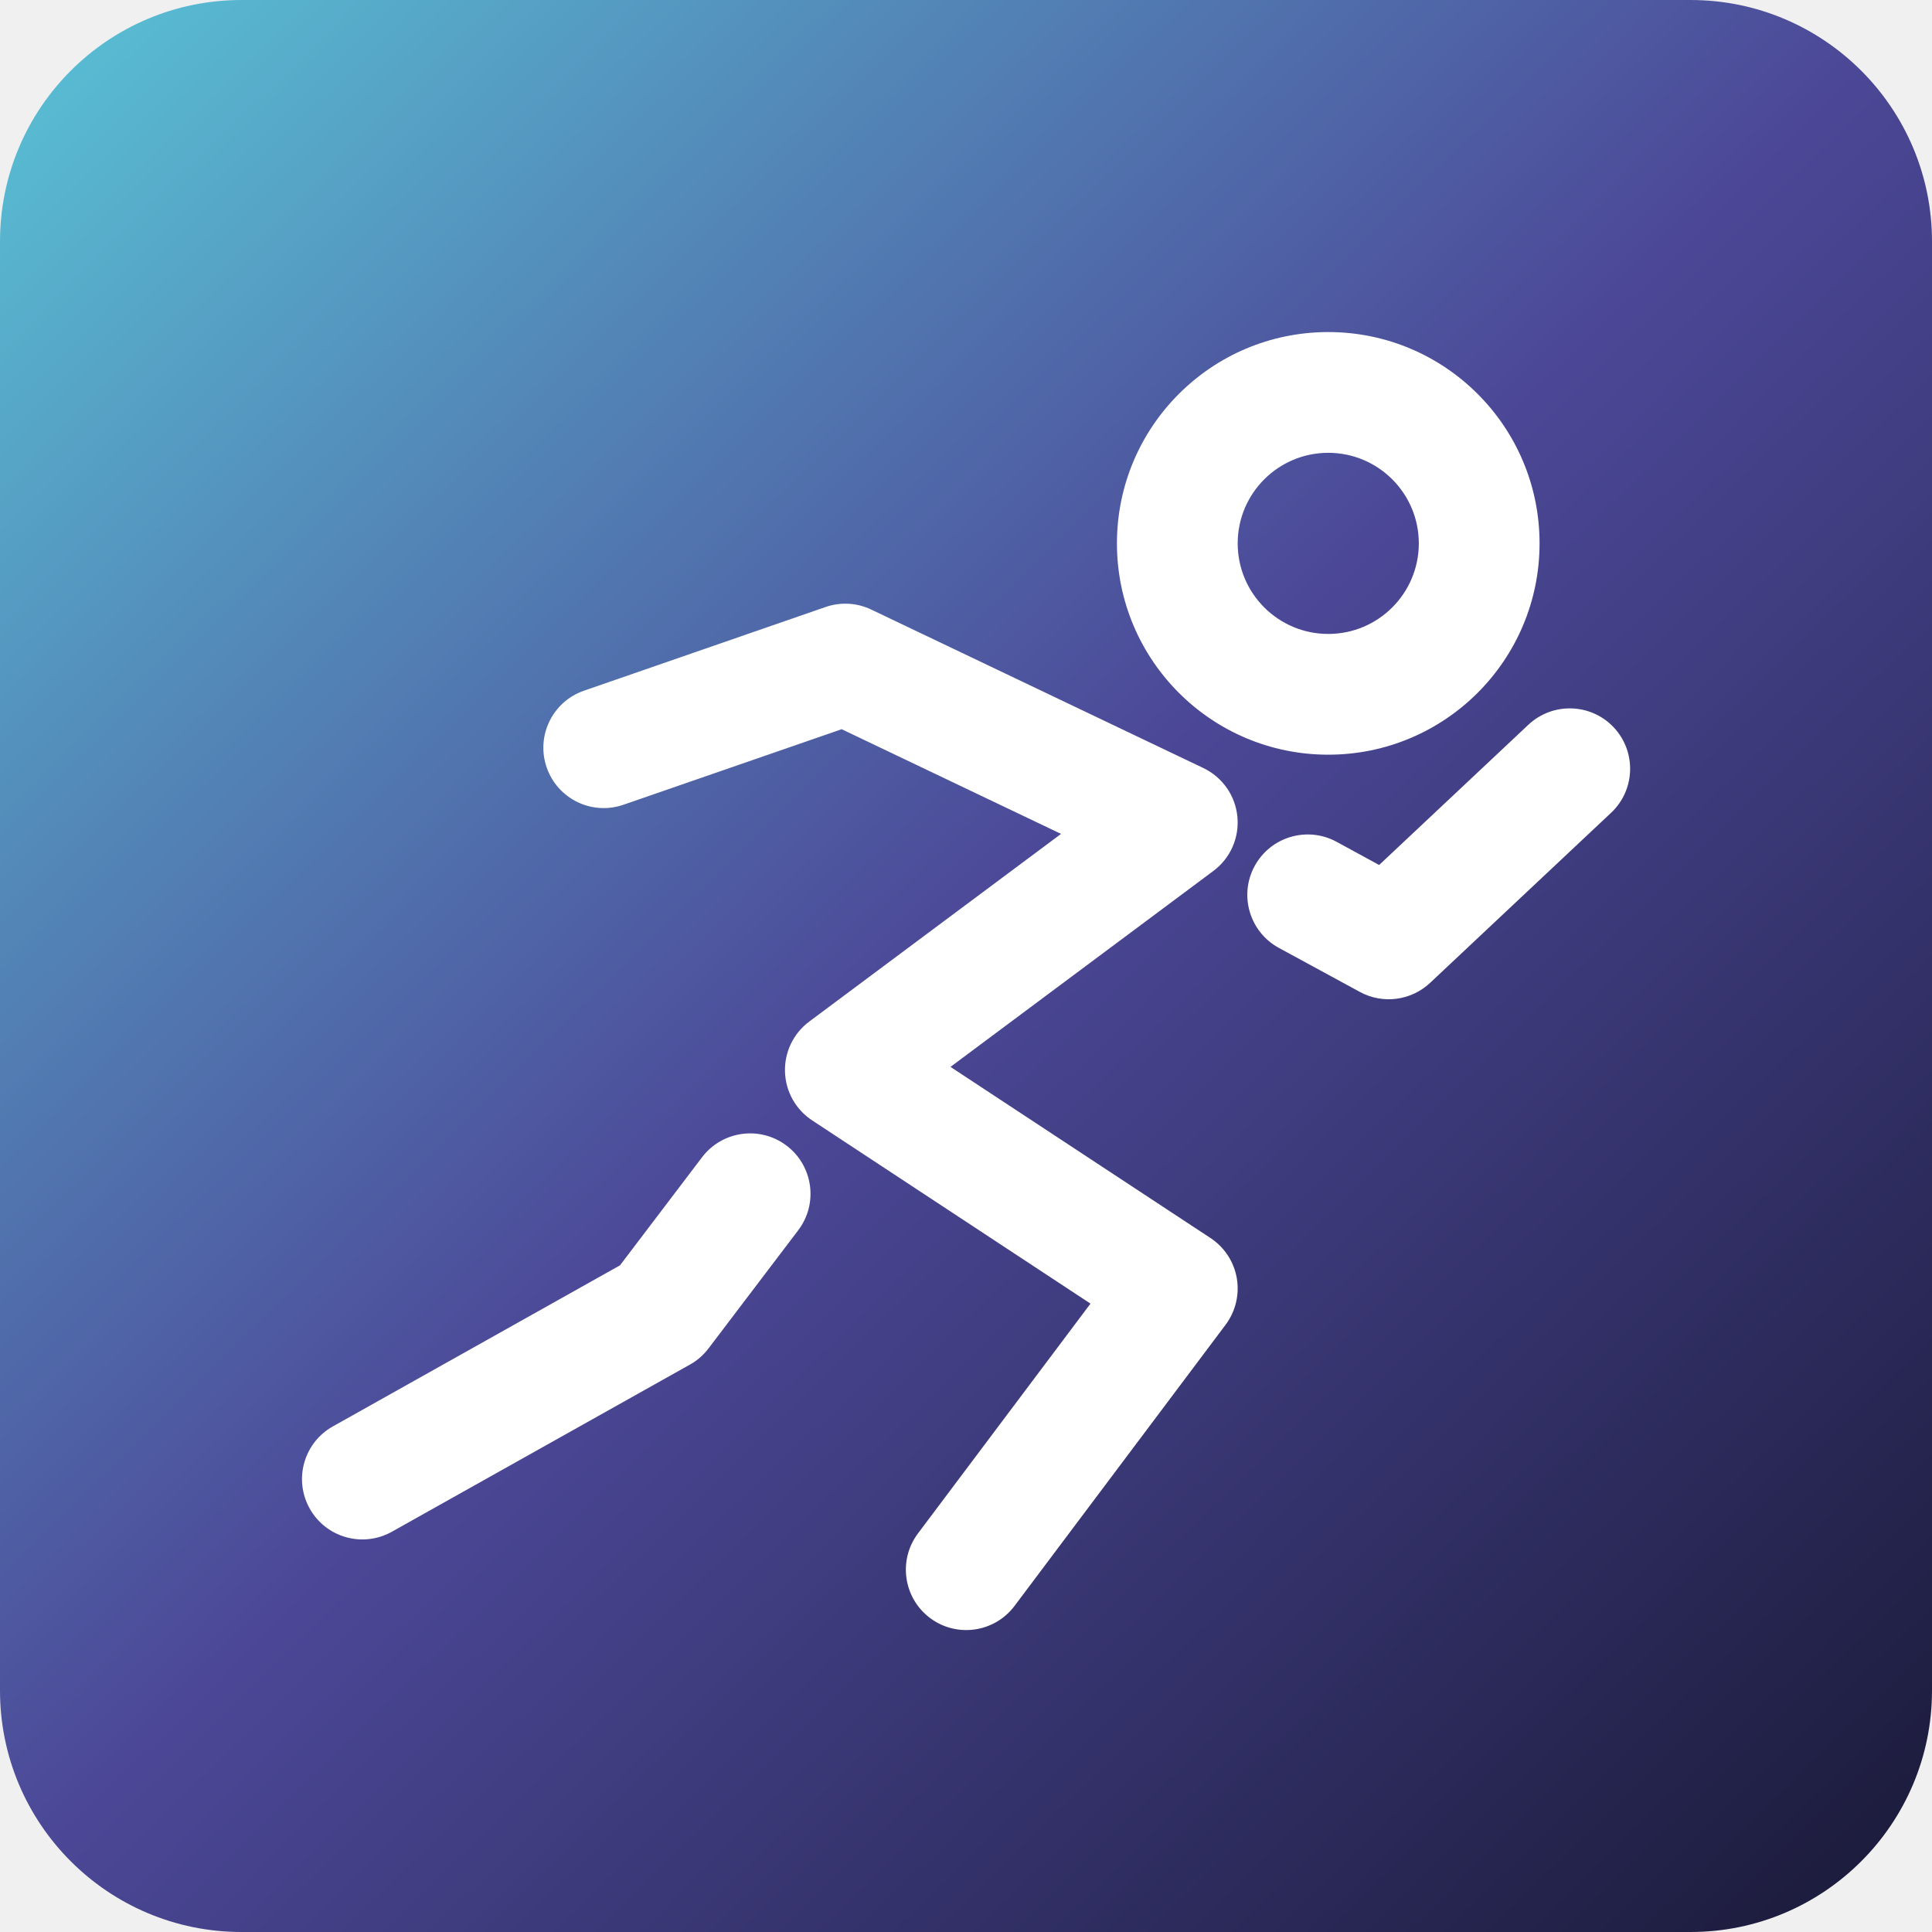
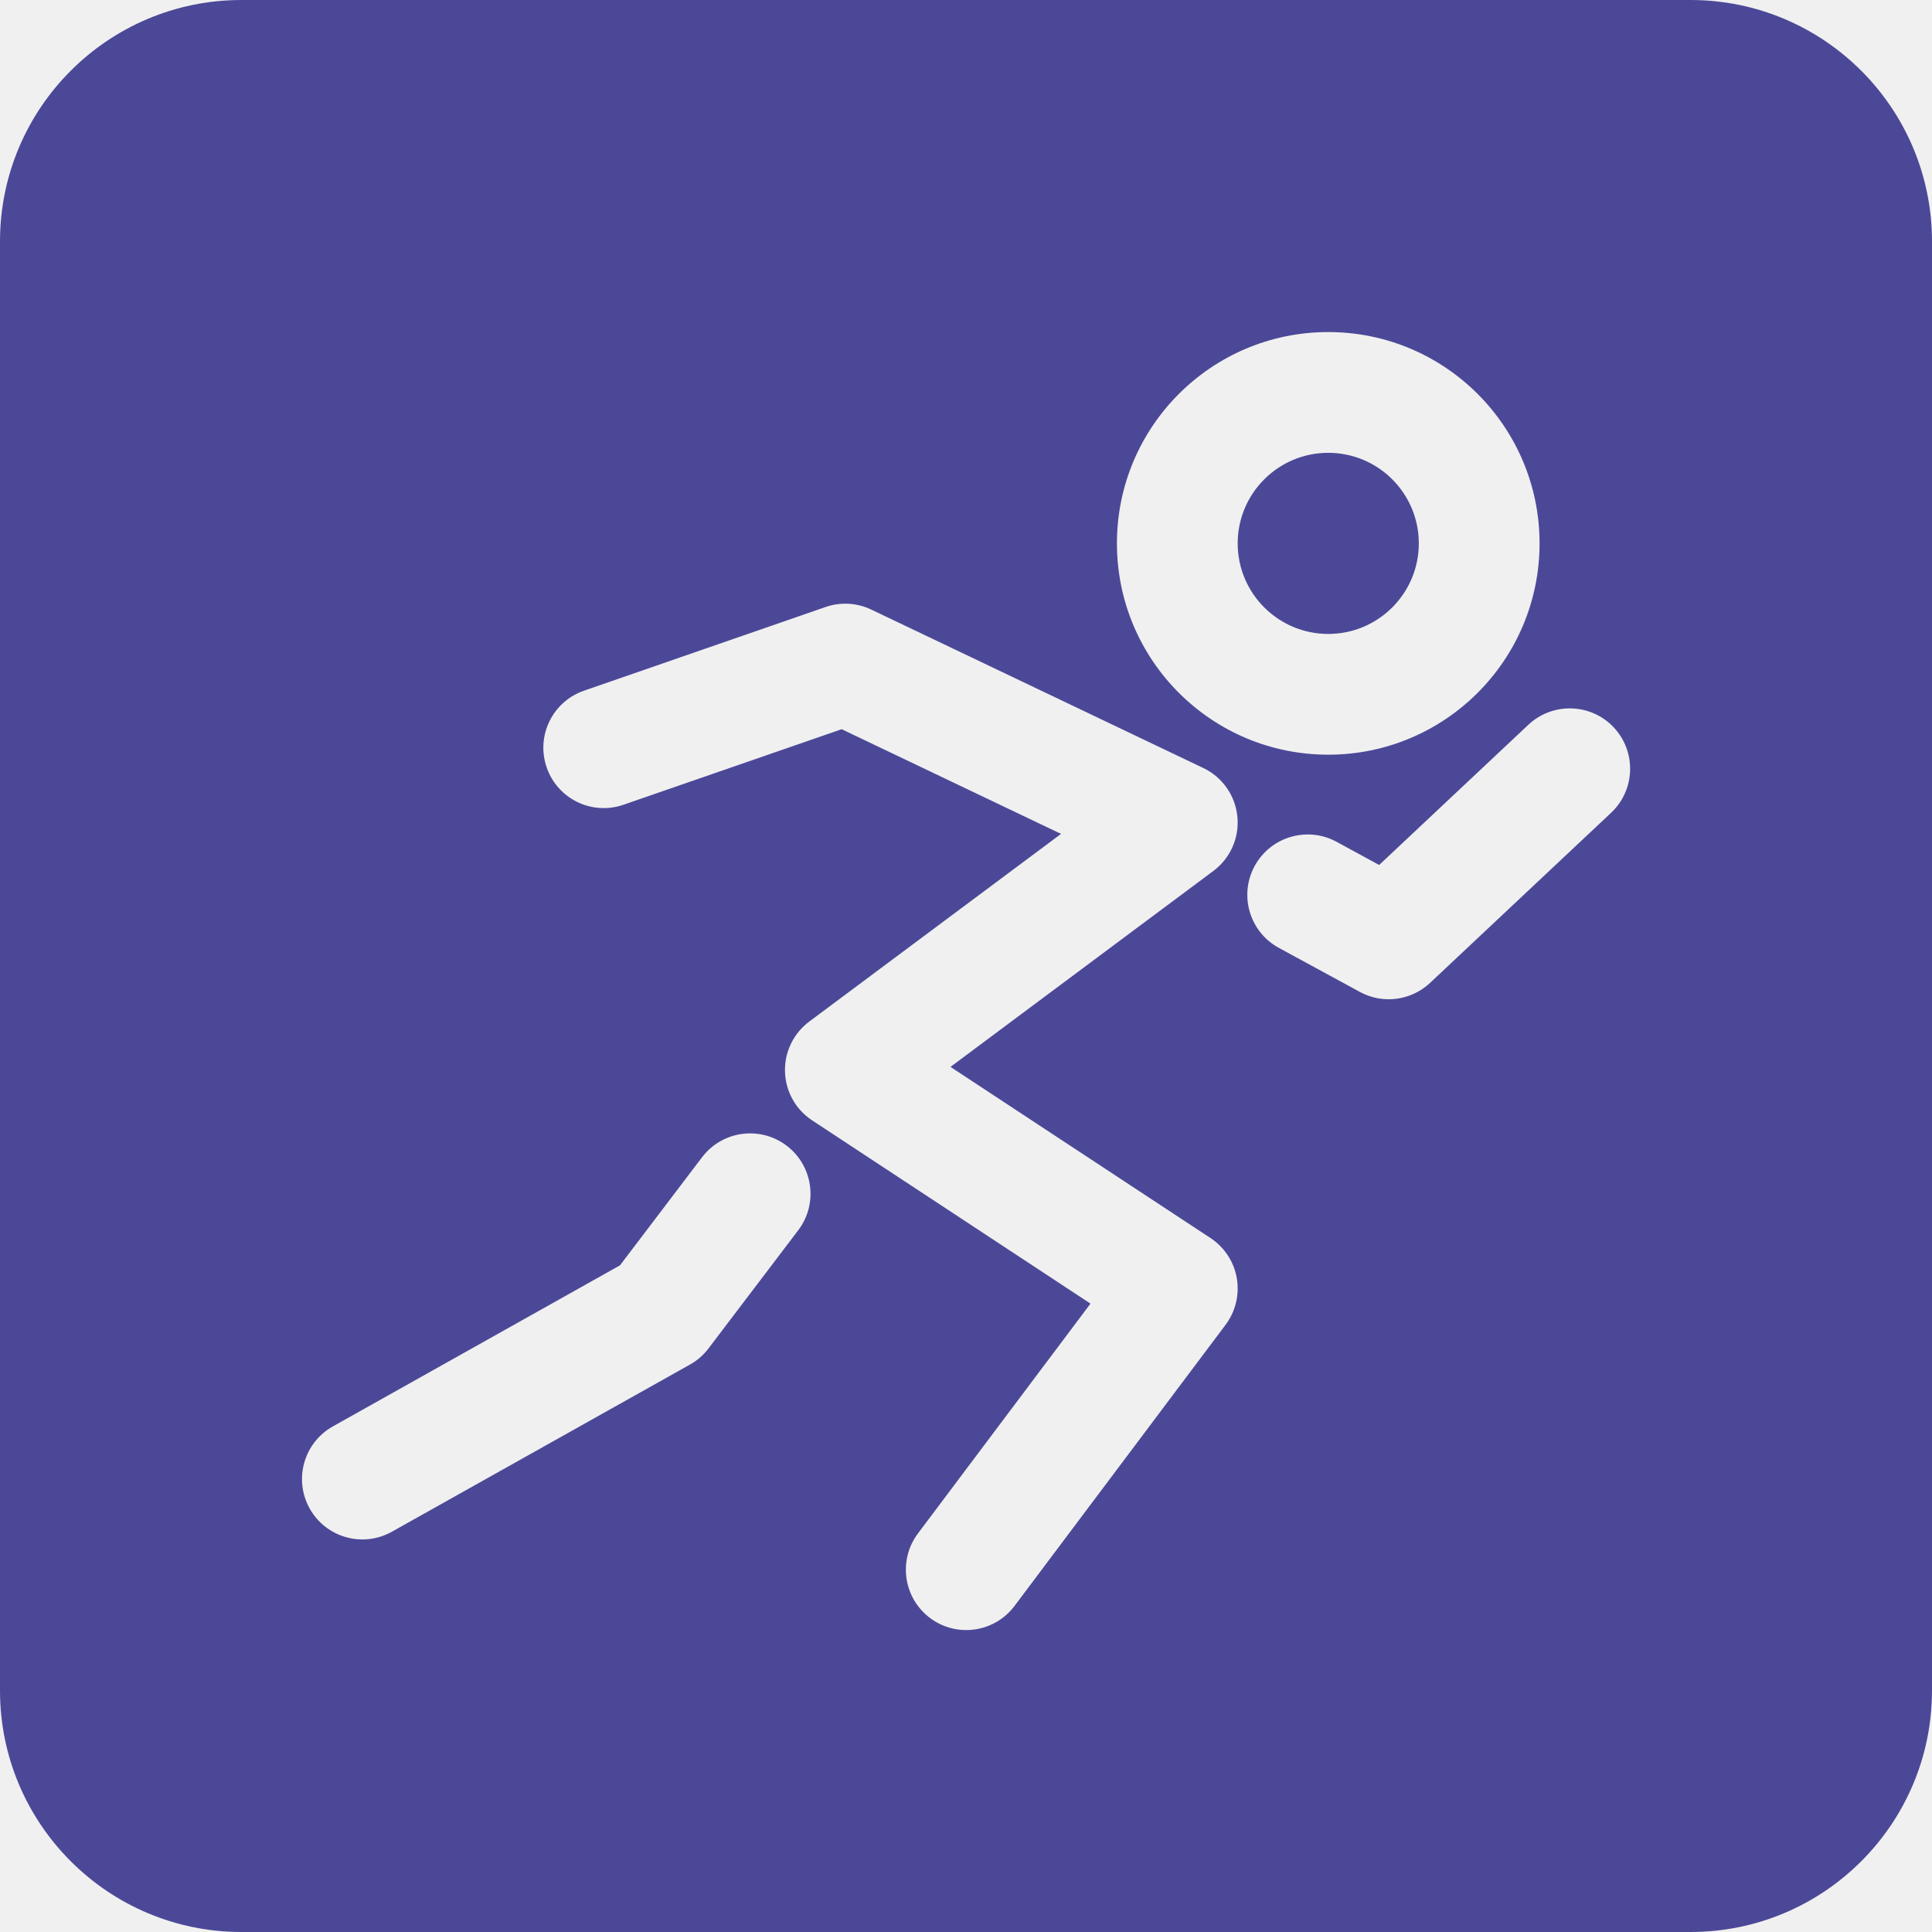
<svg xmlns="http://www.w3.org/2000/svg" width="32" height="32" viewBox="0 0 32 32" fill="none">
-   <rect width="32" height="32" rx="4" fill="url(#paint0_linear_359_51956)" />
-   <path fill-rule="evenodd" clip-rule="evenodd" d="M18.5 9C18.5 7.067 20.067 5.5 22 5.5C23.933 5.5 25.5 7.067 25.5 9C25.5 10.933 23.933 12.5 22 12.5C20.067 12.5 18.5 10.933 18.5 9ZM22 7.5C21.172 7.5 20.5 8.172 20.5 9C20.5 9.828 21.172 10.5 22 10.5C22.828 10.5 23.5 9.828 23.5 9C23.5 8.172 22.828 7.5 22 7.5ZM13.674 10.054C13.923 9.968 14.195 9.983 14.432 10.097L19.931 12.721C20.247 12.872 20.461 13.177 20.495 13.526C20.529 13.874 20.379 14.216 20.098 14.425L15.743 17.671L20.05 20.506C20.28 20.658 20.438 20.898 20.485 21.17C20.532 21.442 20.465 21.721 20.3 21.942L16.804 26.599C16.472 27.041 15.845 27.13 15.404 26.799C14.962 26.467 14.873 25.84 15.204 25.399L18.062 21.592L13.452 18.557C13.179 18.378 13.011 18.077 13.002 17.751C12.992 17.425 13.142 17.115 13.404 16.92L17.574 13.812L13.941 12.078L10.327 13.329C9.805 13.51 9.236 13.234 9.055 12.712C8.874 12.19 9.151 11.62 9.673 11.44L13.674 10.054ZM26.729 12.048C27.107 12.451 27.087 13.084 26.685 13.462L23.686 16.28C23.371 16.575 22.902 16.636 22.523 16.429L21.182 15.7C20.697 15.436 20.517 14.829 20.781 14.344C21.045 13.859 21.652 13.679 22.138 13.943L22.843 14.327L25.315 12.004C25.718 11.626 26.351 11.646 26.729 12.048ZM13.029 18.976C13.469 19.31 13.555 19.938 13.221 20.377L11.736 22.333C11.653 22.443 11.549 22.534 11.429 22.601L6.491 25.37C6.009 25.64 5.4 25.469 5.13 24.987C4.86 24.506 5.031 23.896 5.513 23.626L10.269 20.958L11.628 19.168C11.962 18.728 12.589 18.642 13.029 18.976Z" fill="white" />
+   <g clip-path="url(#clip0_587_53358)">
+     <path d="M20.5 9C20.5 8.172 21.172 7.5 22 7.5C22.828 7.5 23.5 8.172 23.5 9C23.5 9.828 22.828 10.5 22 10.5C21.172 10.5 20.5 9.828 20.5 9Z" fill="#4C4898" />
+     <path fill-rule="evenodd" clip-rule="evenodd" d="M4 0C1.791 0 0 1.791 0 4V28C0 30.209 1.791 32 4 32H28C30.209 32 32 30.209 32 28V4C32 1.791 30.209 0 28 0H4ZM22 5.5C20.067 5.5 18.5 7.067 18.5 9C18.5 10.933 20.067 12.5 22 12.5C23.933 12.5 25.5 10.933 25.5 9C25.5 7.067 23.933 5.5 22 5.5ZM14.432 10.097C14.195 9.983 13.923 9.968 13.674 10.054L9.673 11.44C9.151 11.62 8.874 12.19 9.055 12.712C9.236 13.234 9.805 13.51 10.327 13.329L13.941 12.078L17.574 13.812L13.404 16.92C13.143 17.115 12.992 17.425 13.002 17.751C13.011 18.077 13.179 18.378 13.452 18.557L18.062 21.592L15.204 25.399C14.873 25.84 14.962 26.467 15.404 26.799C15.845 27.13 16.472 27.041 16.804 26.599L20.3 21.942C20.465 21.721 20.532 21.442 20.485 21.17C20.438 20.898 20.28 20.658 20.05 20.506L15.743 17.671L20.098 14.425C20.379 14.216 20.529 13.874 20.495 13.526C20.461 13.177 20.247 12.872 19.931 12.721L14.432 10.097ZM26.685 13.462C27.087 13.084 27.107 12.451 26.729 12.048C26.351 11.646 25.718 11.626 25.315 12.004L22.843 14.327L22.138 13.943C21.652 13.679 21.045 13.859 20.781 14.344C20.517 14.829 20.697 15.436 21.182 15.7L22.523 16.429C22.902 16.636 23.371 16.575 23.686 16.28L26.685 13.462ZM13.221 20.377C13.555 19.938 13.469 19.31 13.029 18.976C12.589 18.642 11.962 18.728 11.628 19.168L10.269 20.958L5.513 23.626C5.031 23.896 4.86 24.506 5.13 24.987C5.4 25.469 6.009 25.64 6.491 25.37L11.429 22.601C11.549 22.534 11.653 22.443 11.736 22.333L13.221 20.377Z" fill="#4C4898" />
+   </g>
  <defs>
-     <linearGradient id="paint0_linear_359_51956" x1="0.667" y1="7.85622e-07" x2="32" y2="32" gradientUnits="userSpaceOnUse">
-       <stop stop-color="#59C1D5" />
-       <stop offset="0.484" stop-color="#4C4898" />
-       <stop offset="1" stop-color="#191937" />
-     </linearGradient>
+     <clipPath id="clip0_587_53358">
+       <rect width="32" height="32" rx="4" fill="white" />
+     </clipPath>
  </defs>
</svg>
